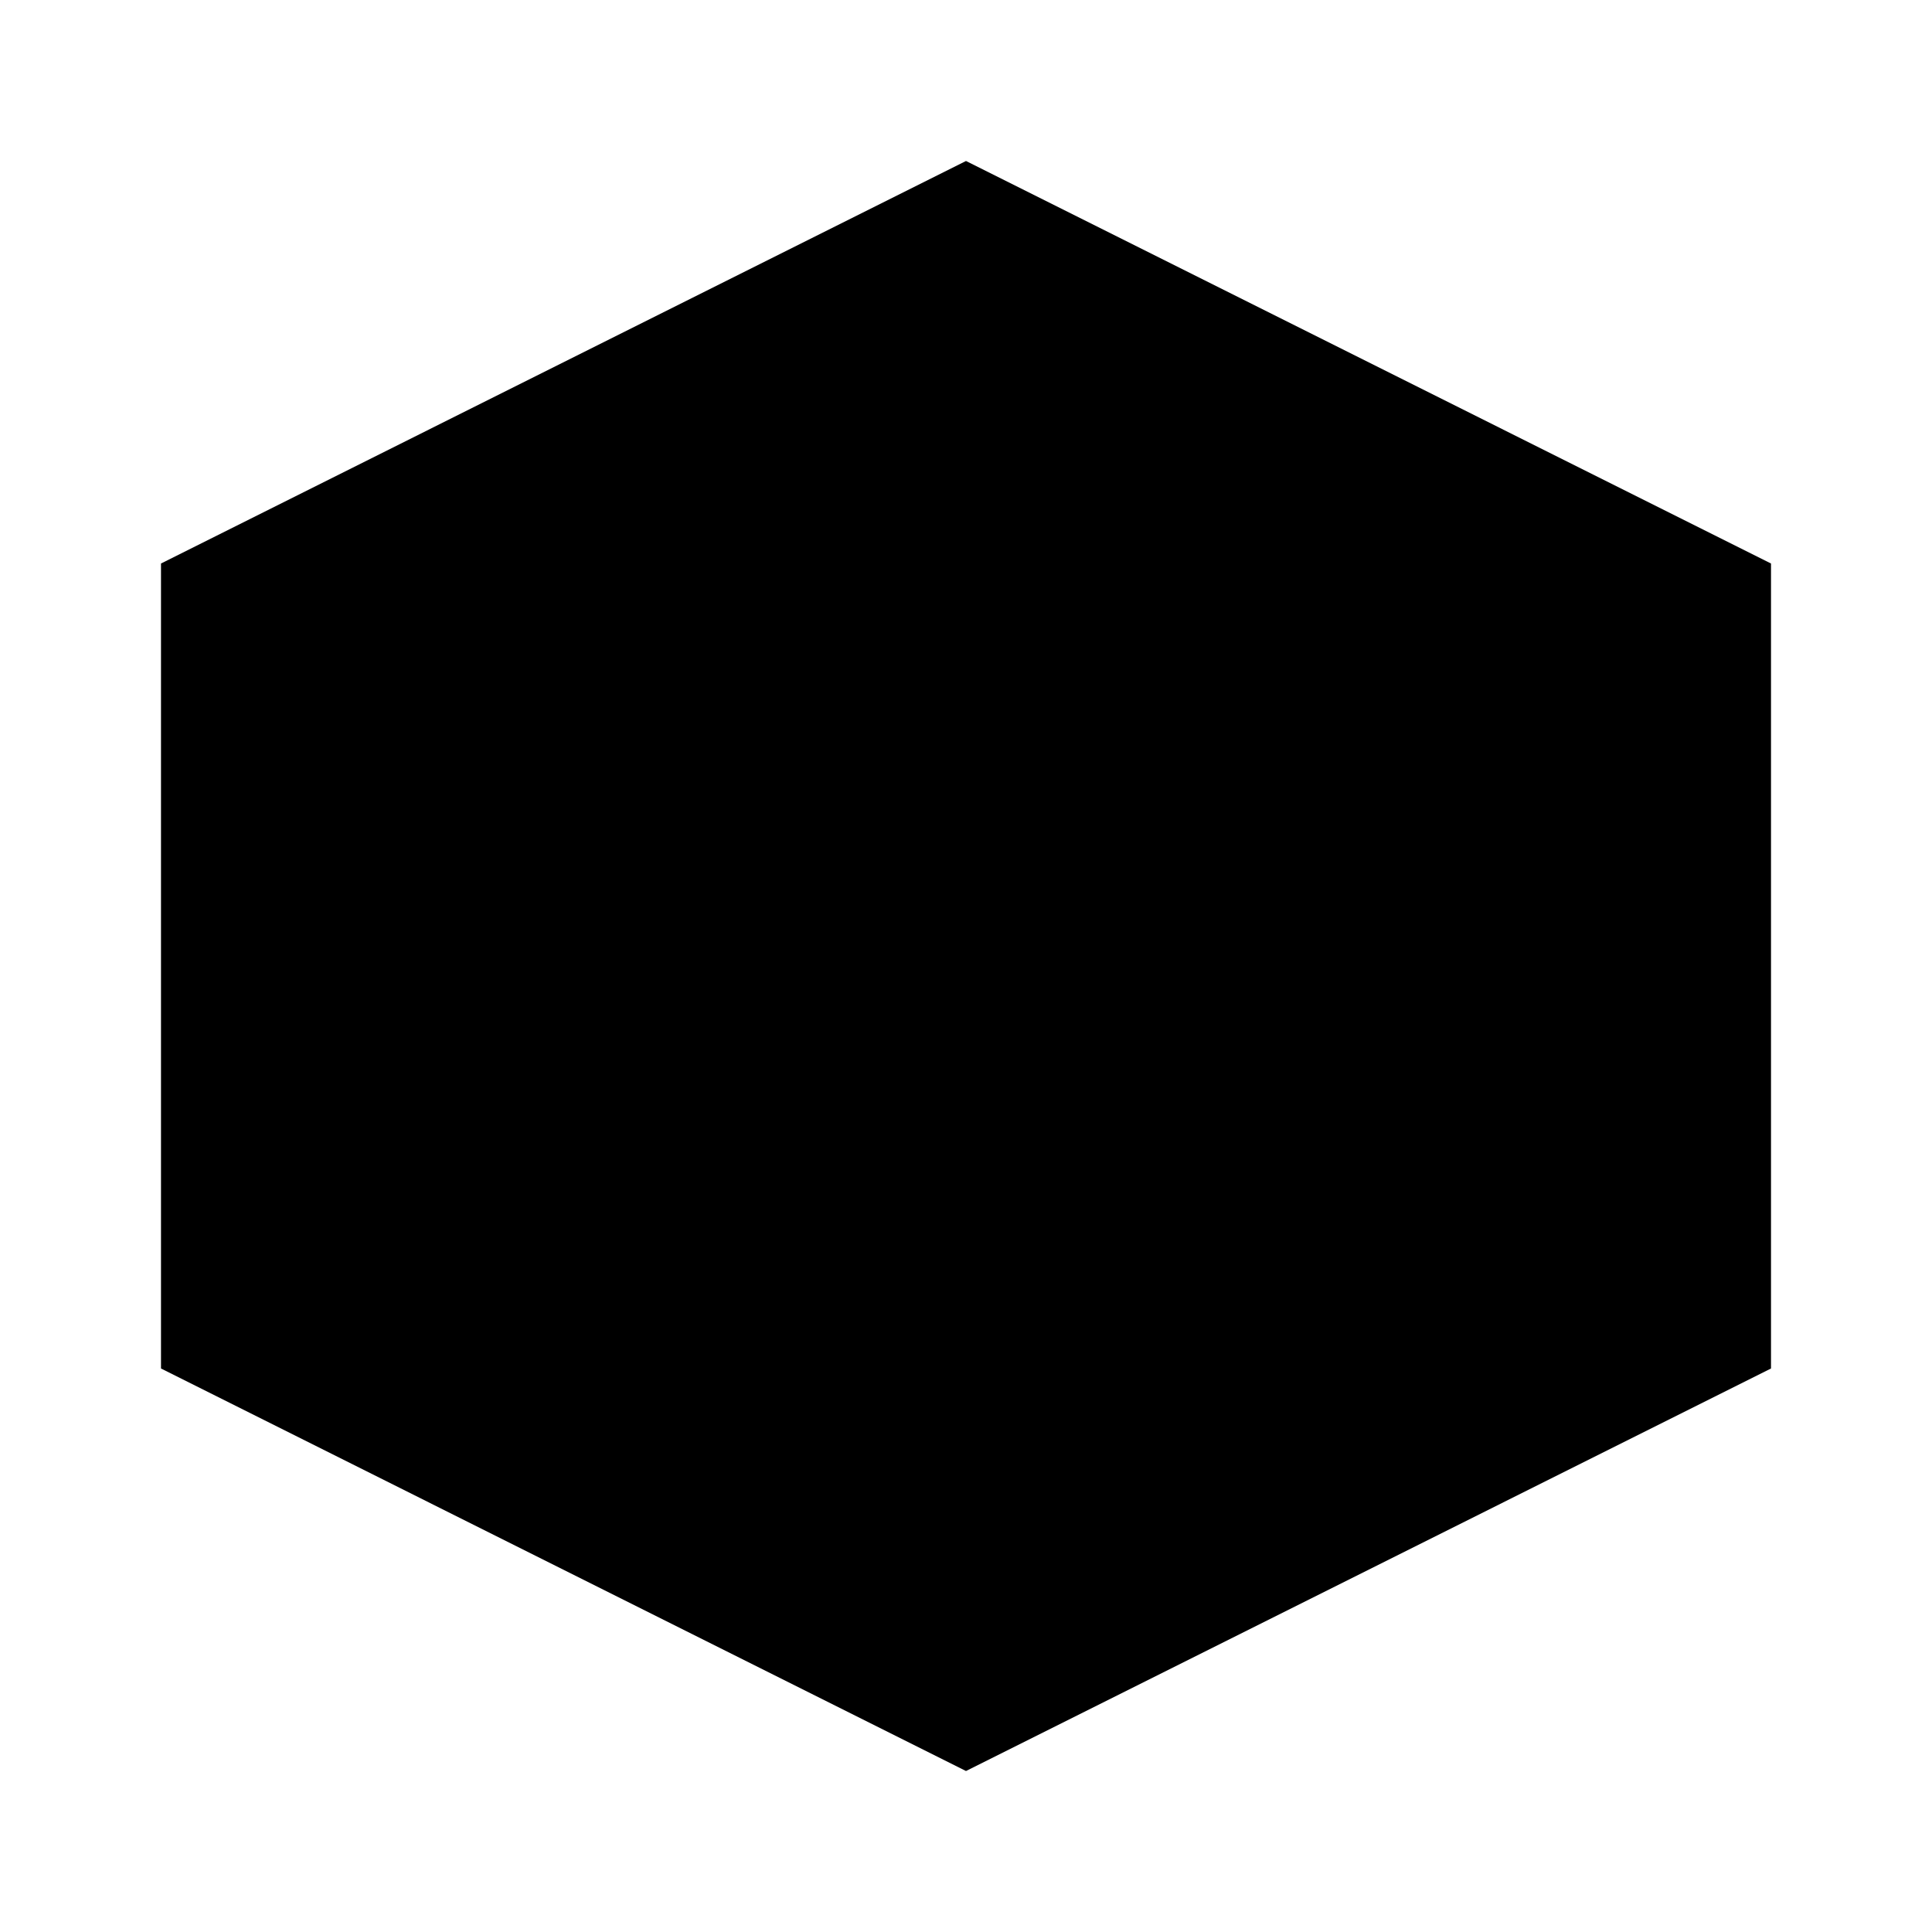
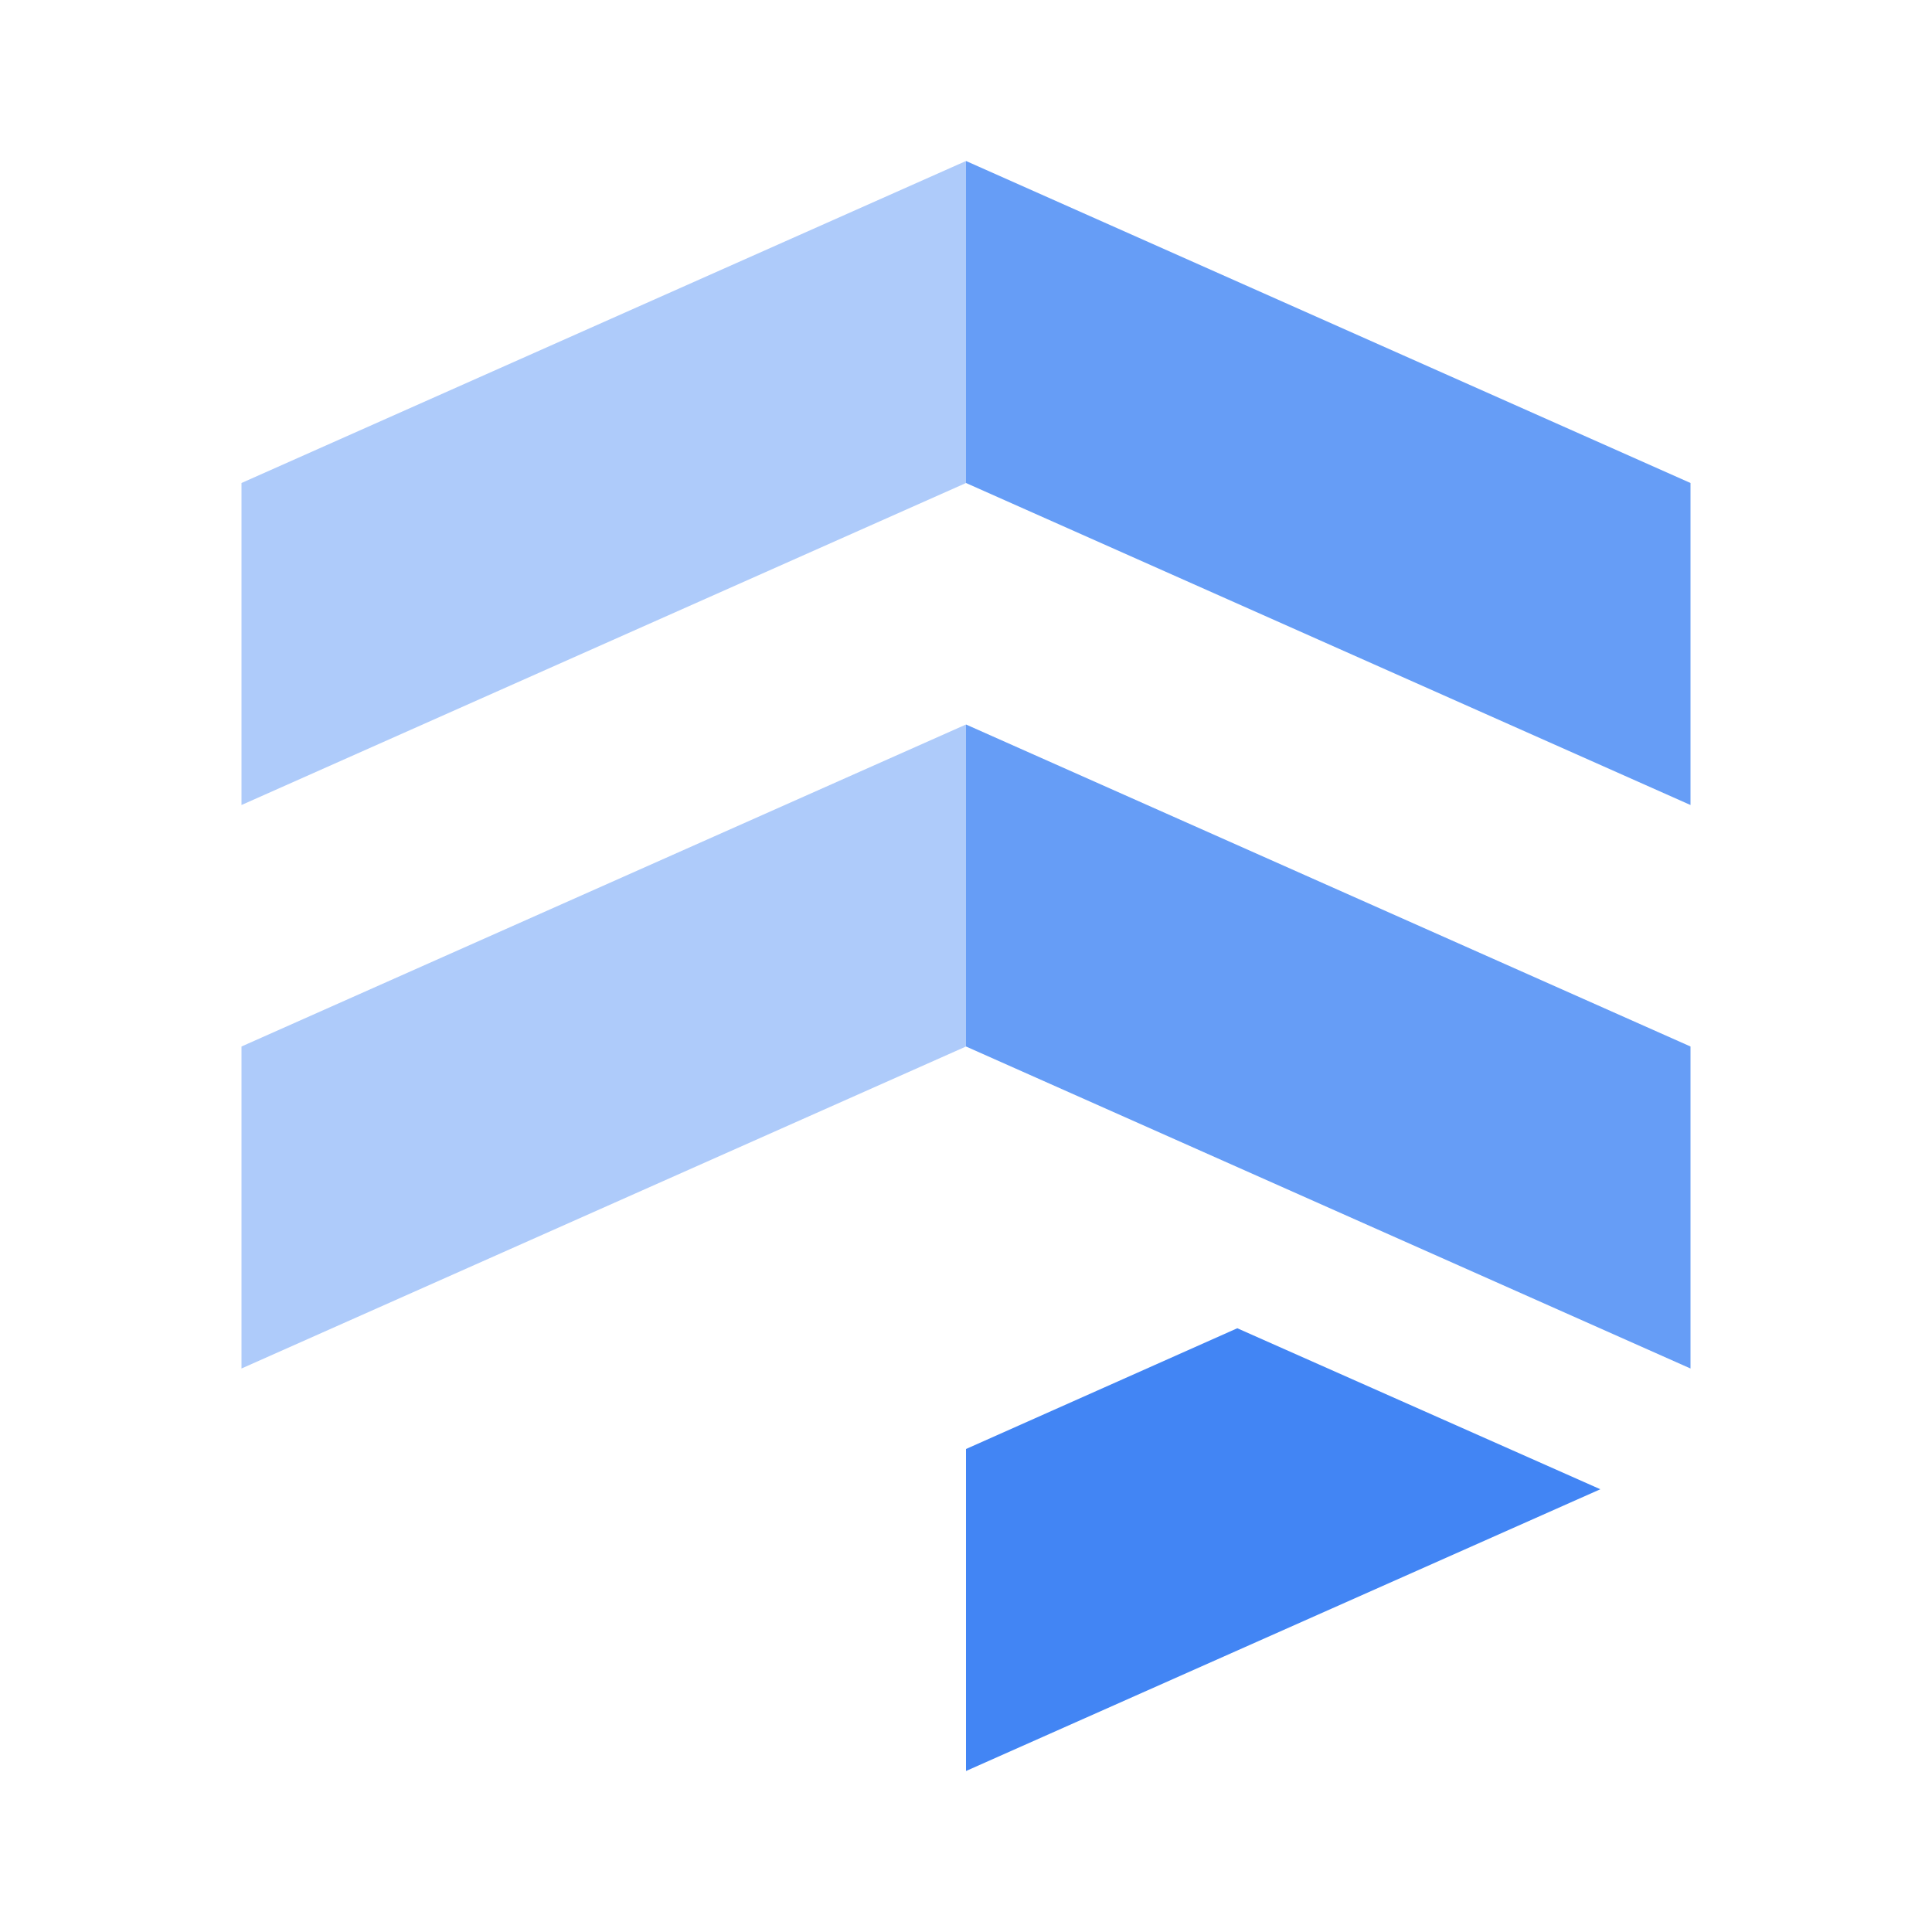
- <svg xmlns="http://www.w3.org/2000/svg" viewBox="0 0 24 24" fill="currentColor">
-   <path d="M12 2L2 7v10l10 5 10-5V7L12 2z" />
-   <path d="M12 6l6 3.5v7L12 18l-6-3.5v-7L12 6z" />
-   <path d="M12 10l2 1.5v3L12 16l-2-1.5v-3L12 10z" />
-   <path d="M12 12l1 0.5v1L12 14l-1-0.5v-1L12 12z" />
+ <svg xmlns="http://www.w3.org/2000/svg" width="24px" height="24px" viewBox="0 0 24 24">
+   <defs>
+     <style>.cls-1{fill:#669df6;}.cls-2{fill:#aecbfa;}.cls-3{fill:#4285f4;}</style>
+   </defs>
+   <g data-name="Product Icons">
+     <g data-name="colored-32/firestore">
+       <g>
+         <path class="cls-1" d="M21,13,12,9v4l9,4Zm0-7L12,2V6l9,4Z" />
+         <polygon id="Rectangle-7" class="cls-2" points="3 6 12 2 12 6 3 10 3 6" />
+         <polygon id="Rectangle-7-2" data-name="Rectangle-7" class="cls-2" points="3 13 12 9 12 13 3 17 3 13" />
+         <polygon id="Rectangle-7-3" data-name="Rectangle-7" class="cls-3" points="12 18 15.37 16.5 19.88 18.5 12 22 12 18" />
+       </g>
+     </g>
+   </g>
</svg>
